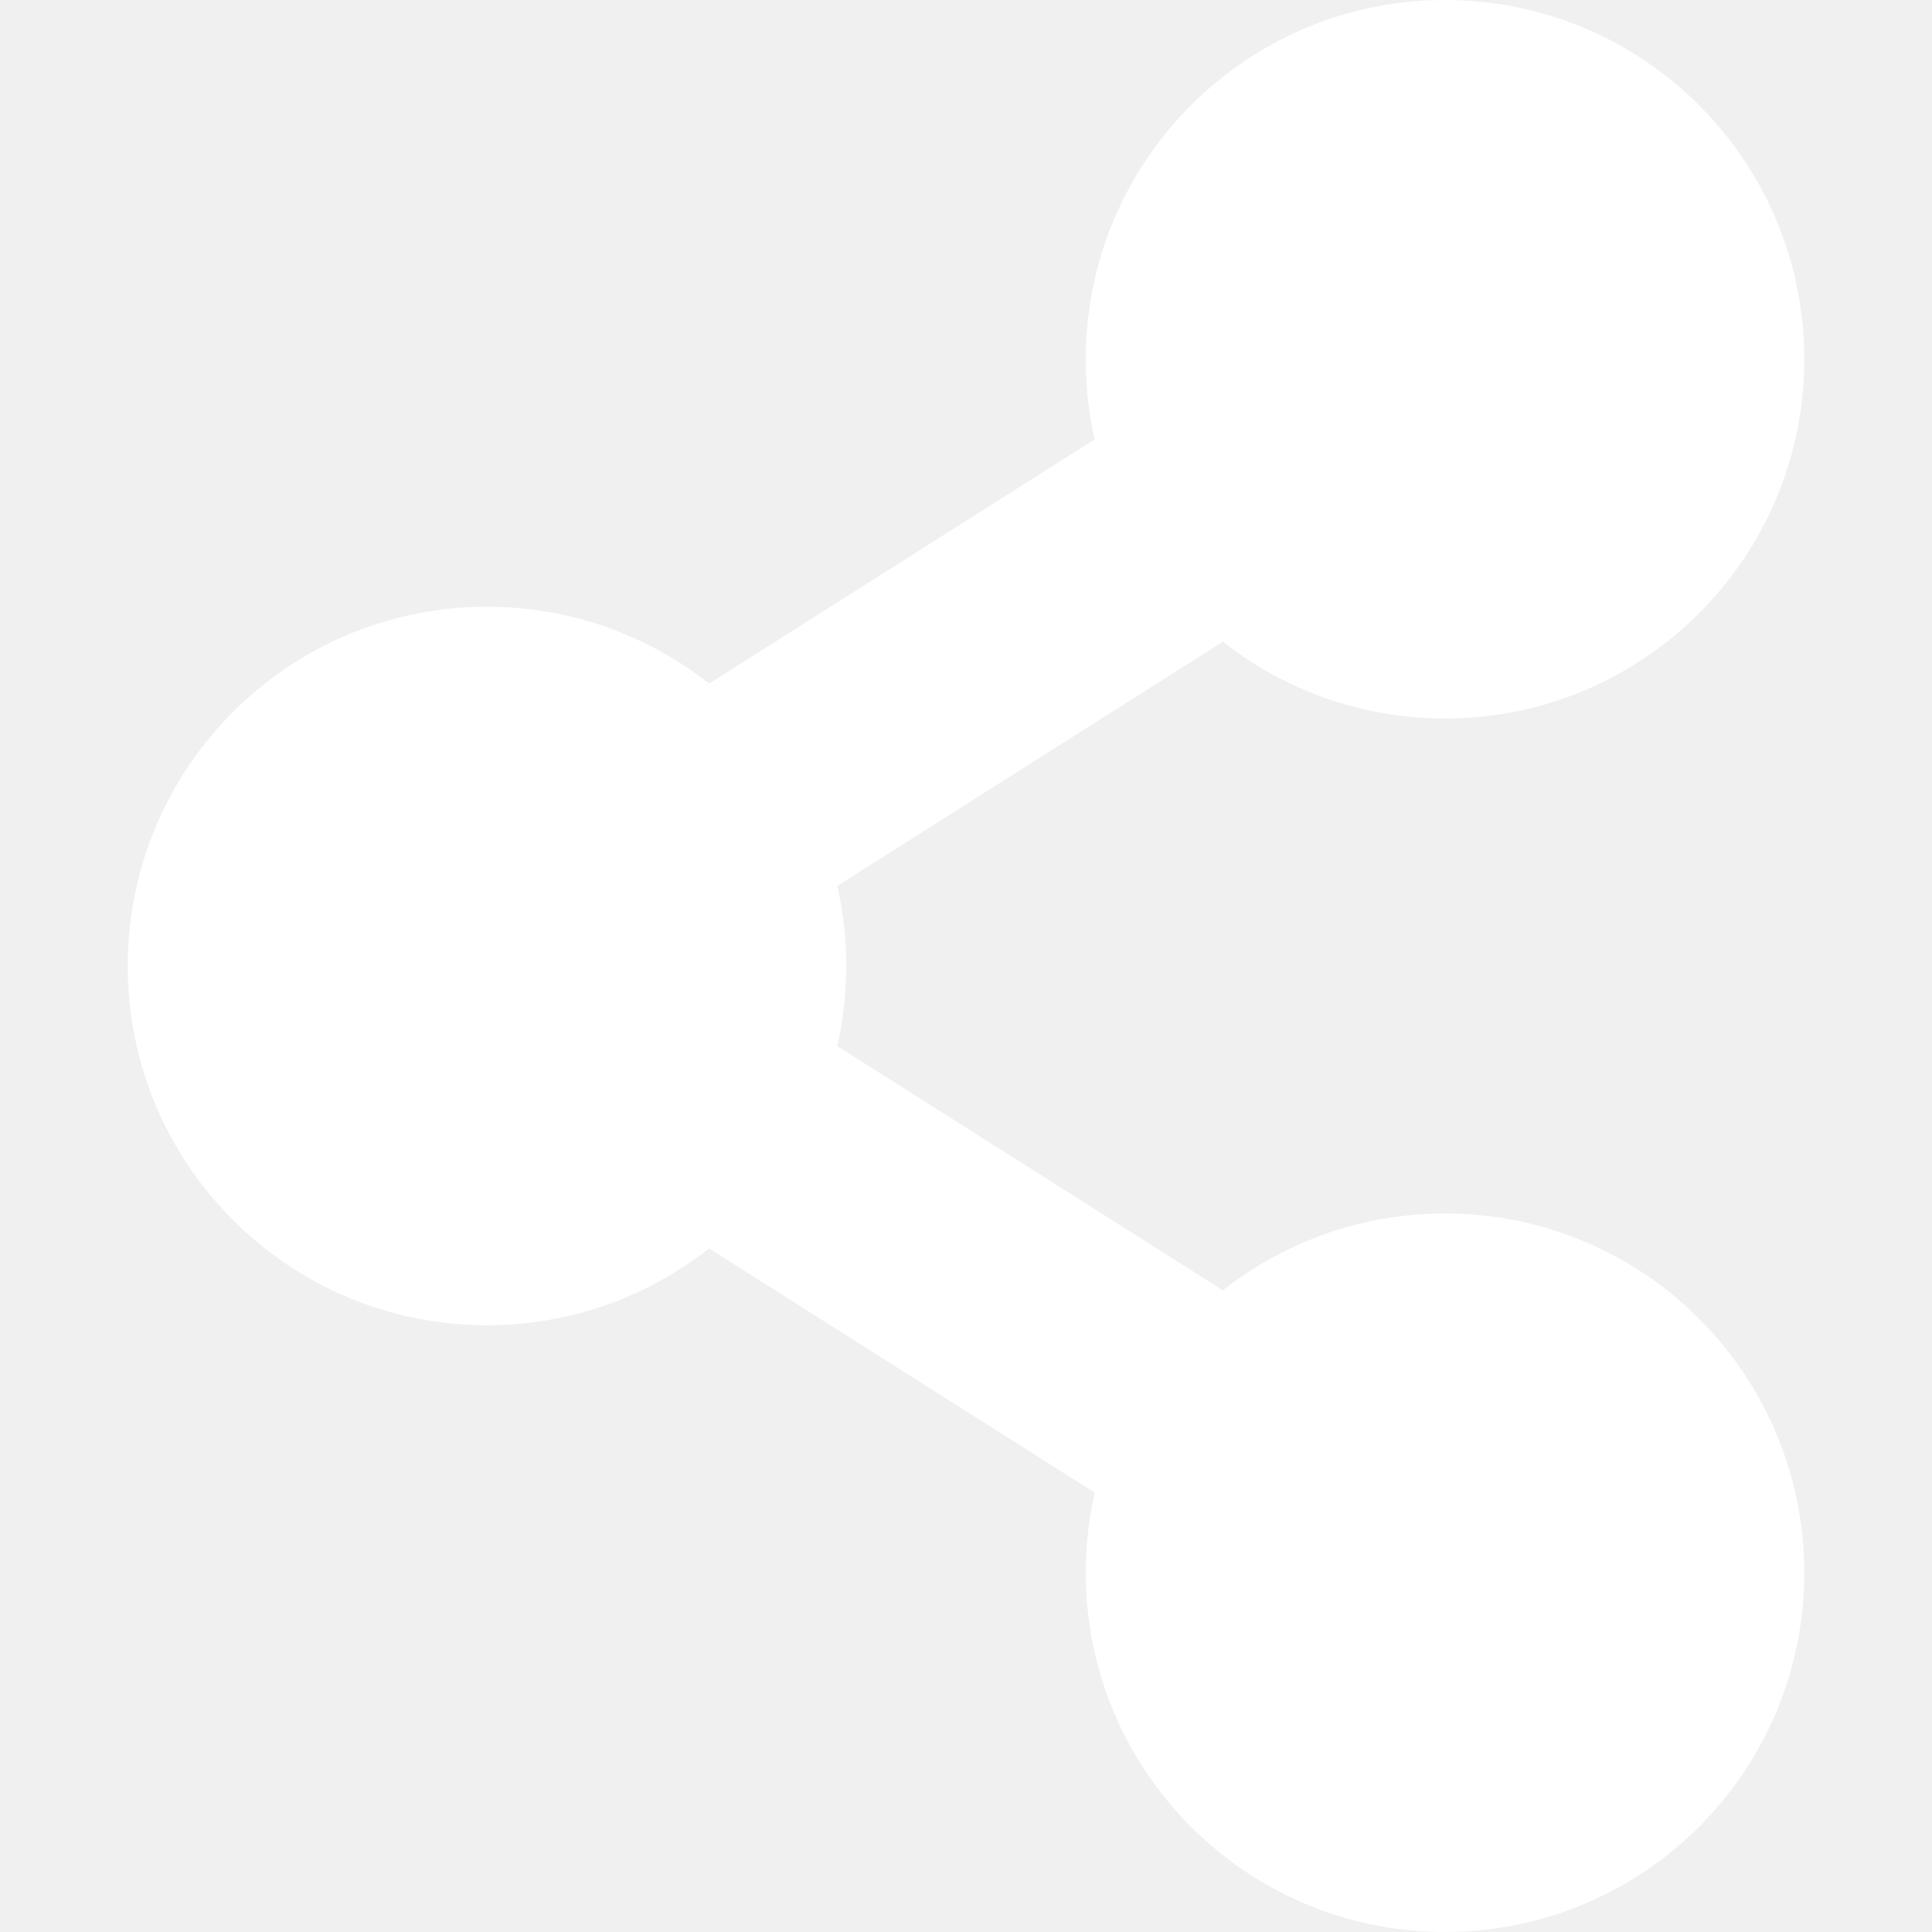
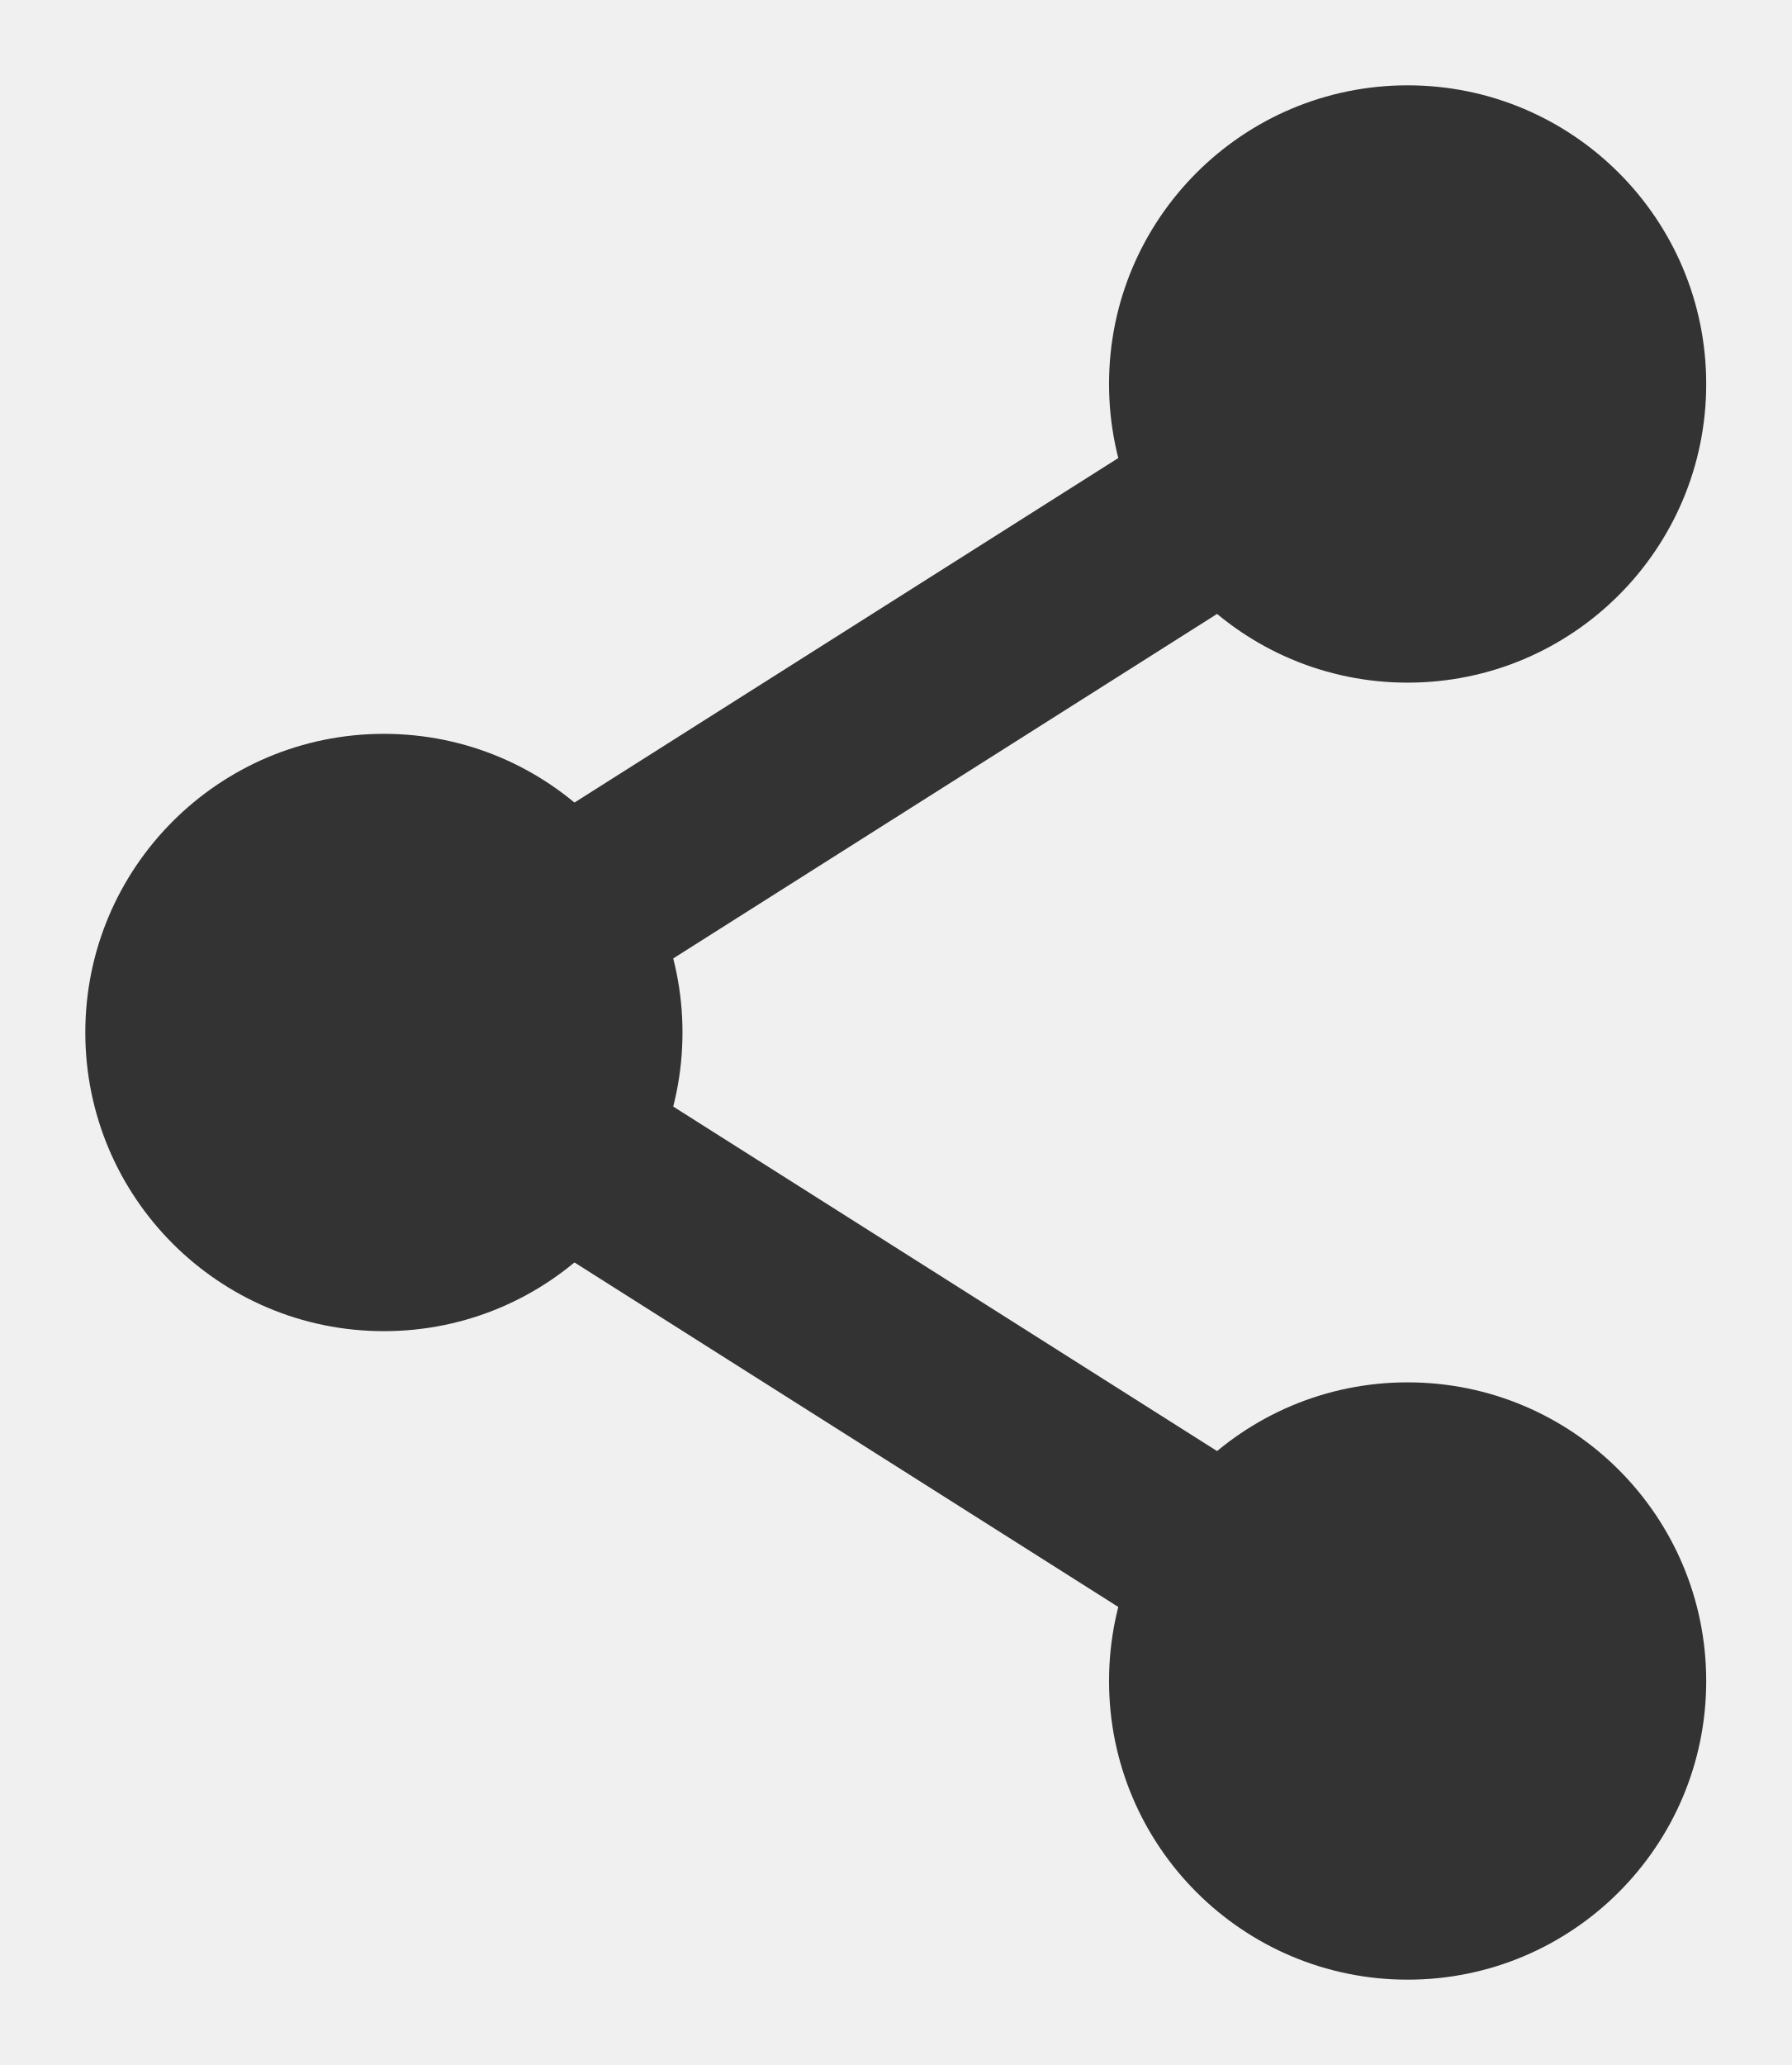
- <svg xmlns="http://www.w3.org/2000/svg" width="1024" height="1024" viewBox="330 270 420 484" fill="none">
-   <line x1="420" y1="512" x2="660" y2="360" stroke="#FFFFFF" stroke-width="60" stroke-linecap="round" />
-   <line x1="420" y1="512" x2="660" y2="664" stroke="#FFFFFF" stroke-width="60" stroke-linecap="round" />
-   <circle cx="420" cy="512" r="90" fill="#FFFFFF" />
-   <circle cx="660" cy="360" r="90" fill="#FFFFFF" />
-   <circle cx="660" cy="664" r="90" fill="#FFFFFF" />
+ <svg xmlns="http://www.w3.org/2000/svg" viewBox="330 270 420 484">
+   <path d="M420 512            L660 360" stroke="none" fill="none" />
+   <path d="M 408 494            L 648 342            A 30 30 0 0 1 672 378            L 432 530            A 30 30 0 0 1 408 494 Z" fill="#333333" />
+   <path d="M 408 530            L 648 682            A 30 30 0 0 1 672 646            L 432 494            A 30 30 0 0 1 408 530 Z" fill="#333333" />
+   <circle cx="420" cy="512" r="70" fill="#333333" />
+   <circle cx="660" cy="360" r="70" fill="#333333" />
+   <circle cx="660" cy="664" r="70" fill="#333333" />
</svg>
